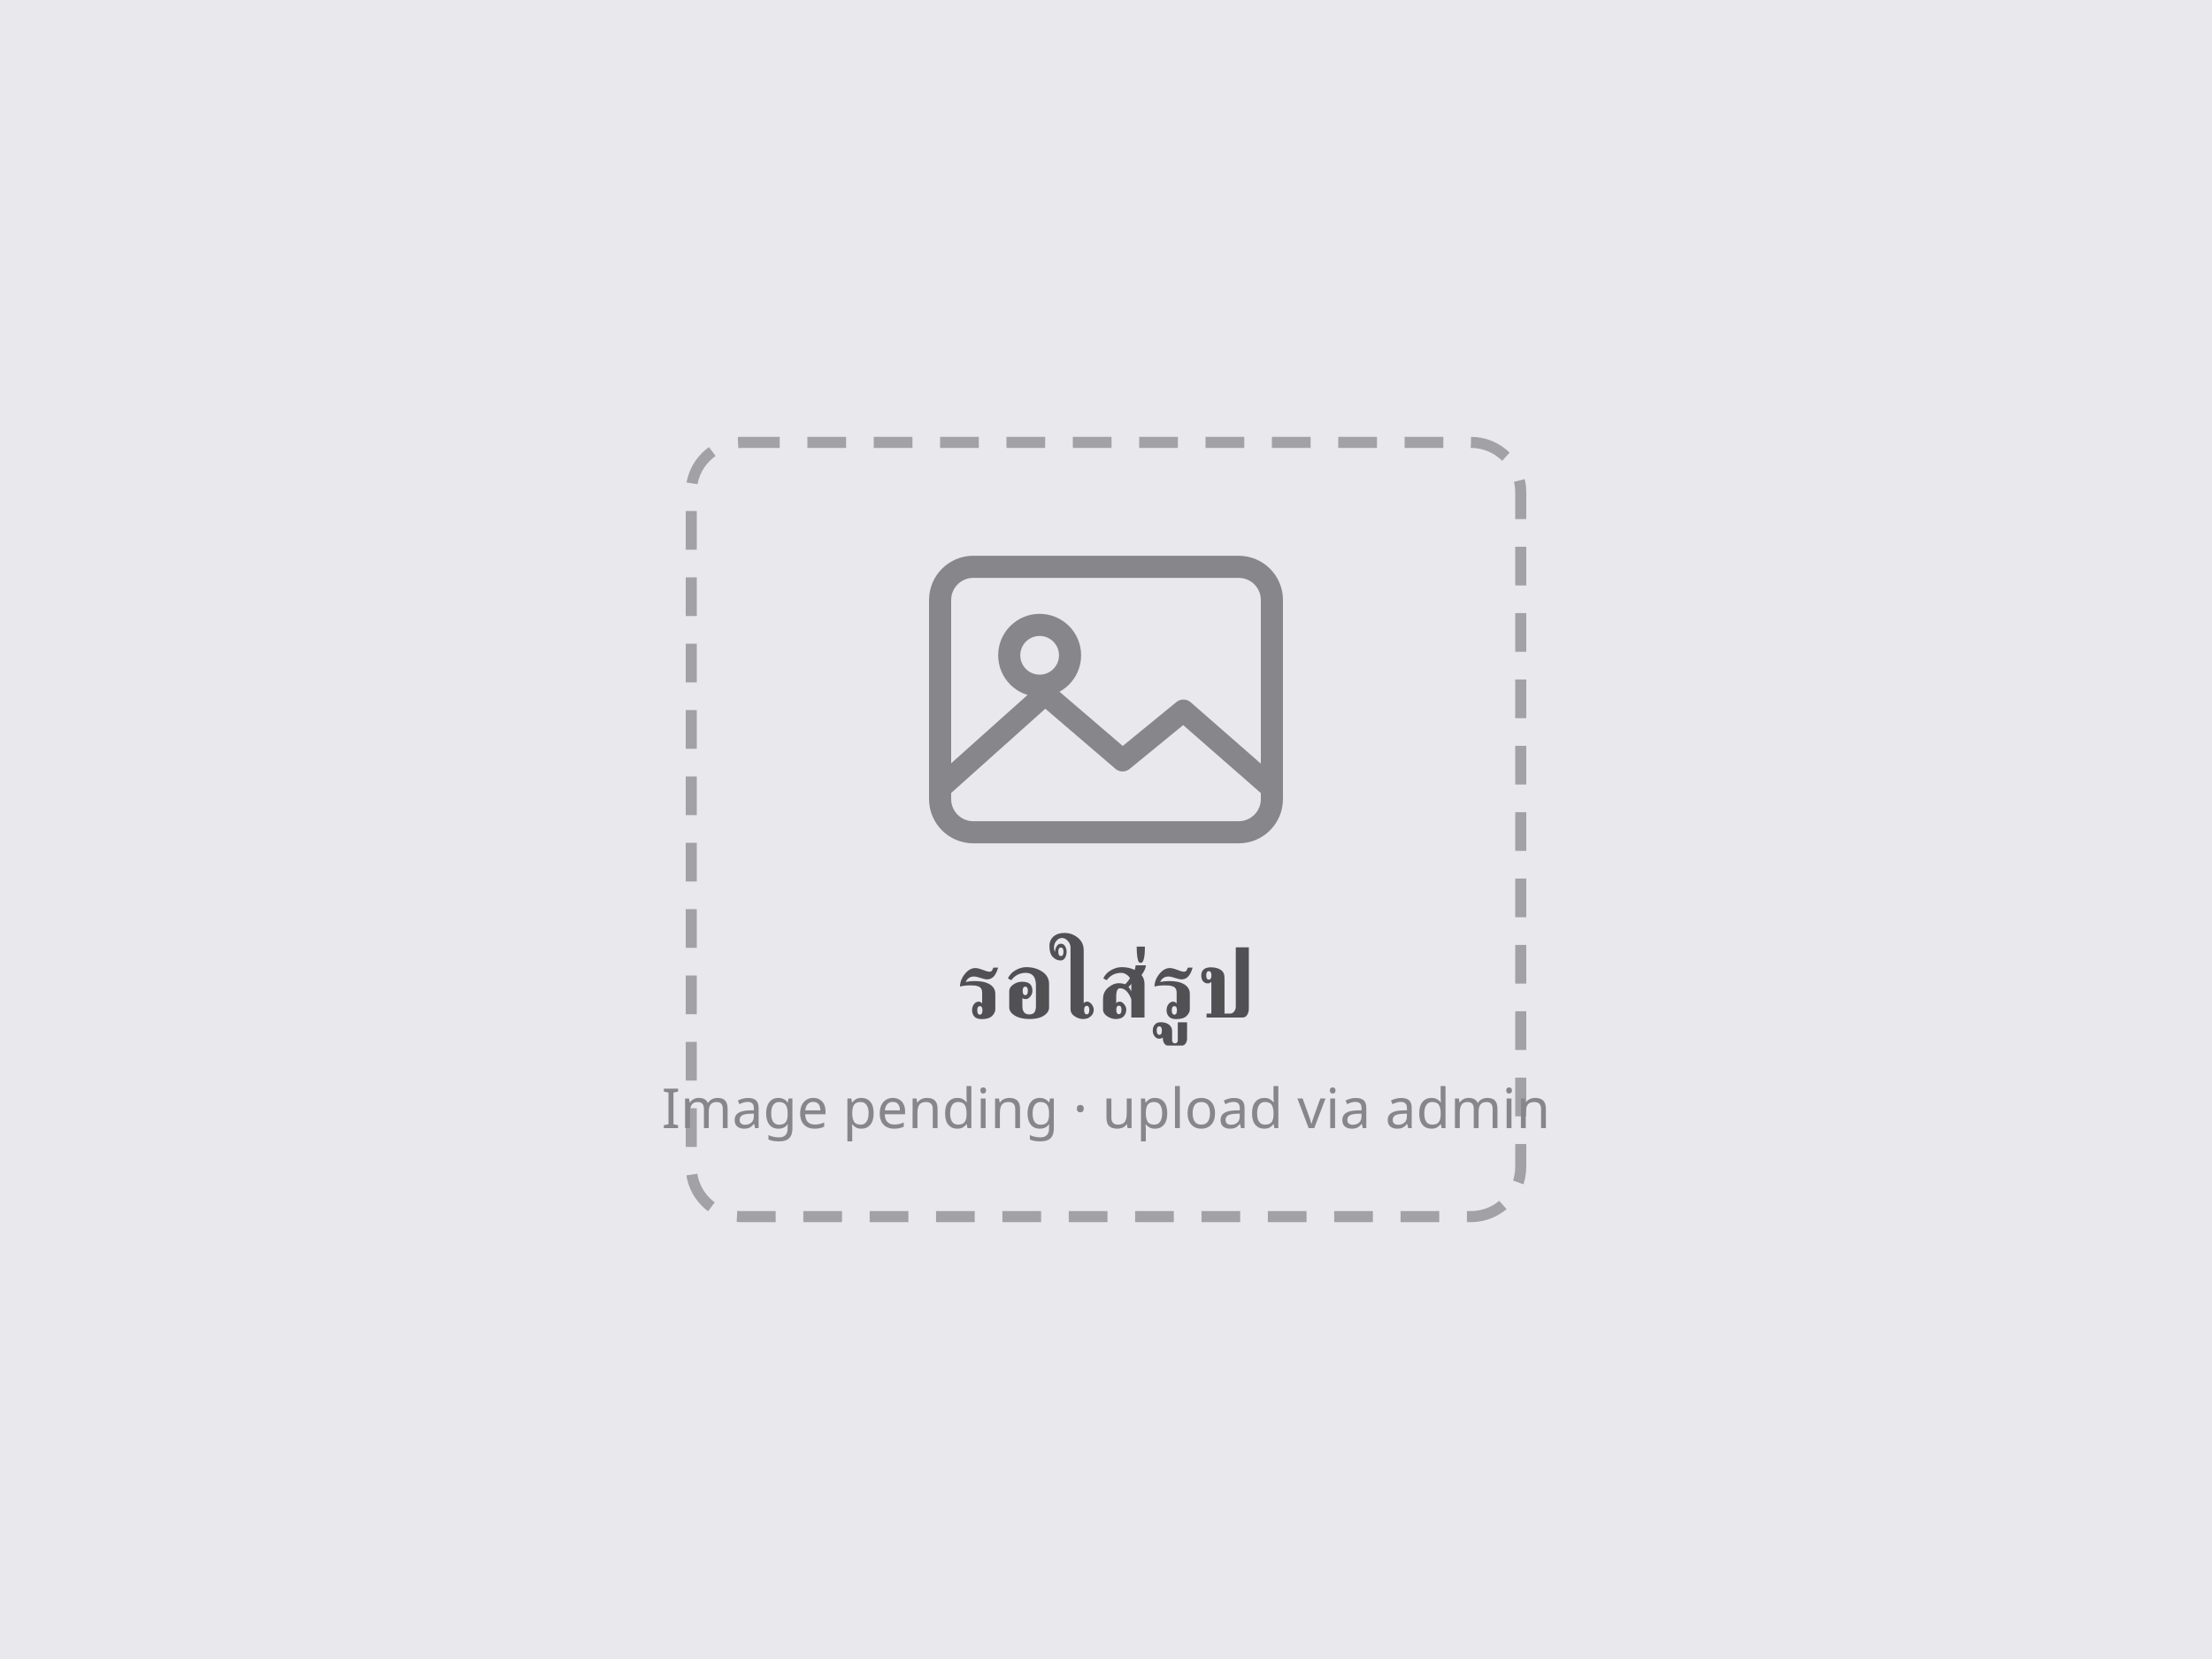
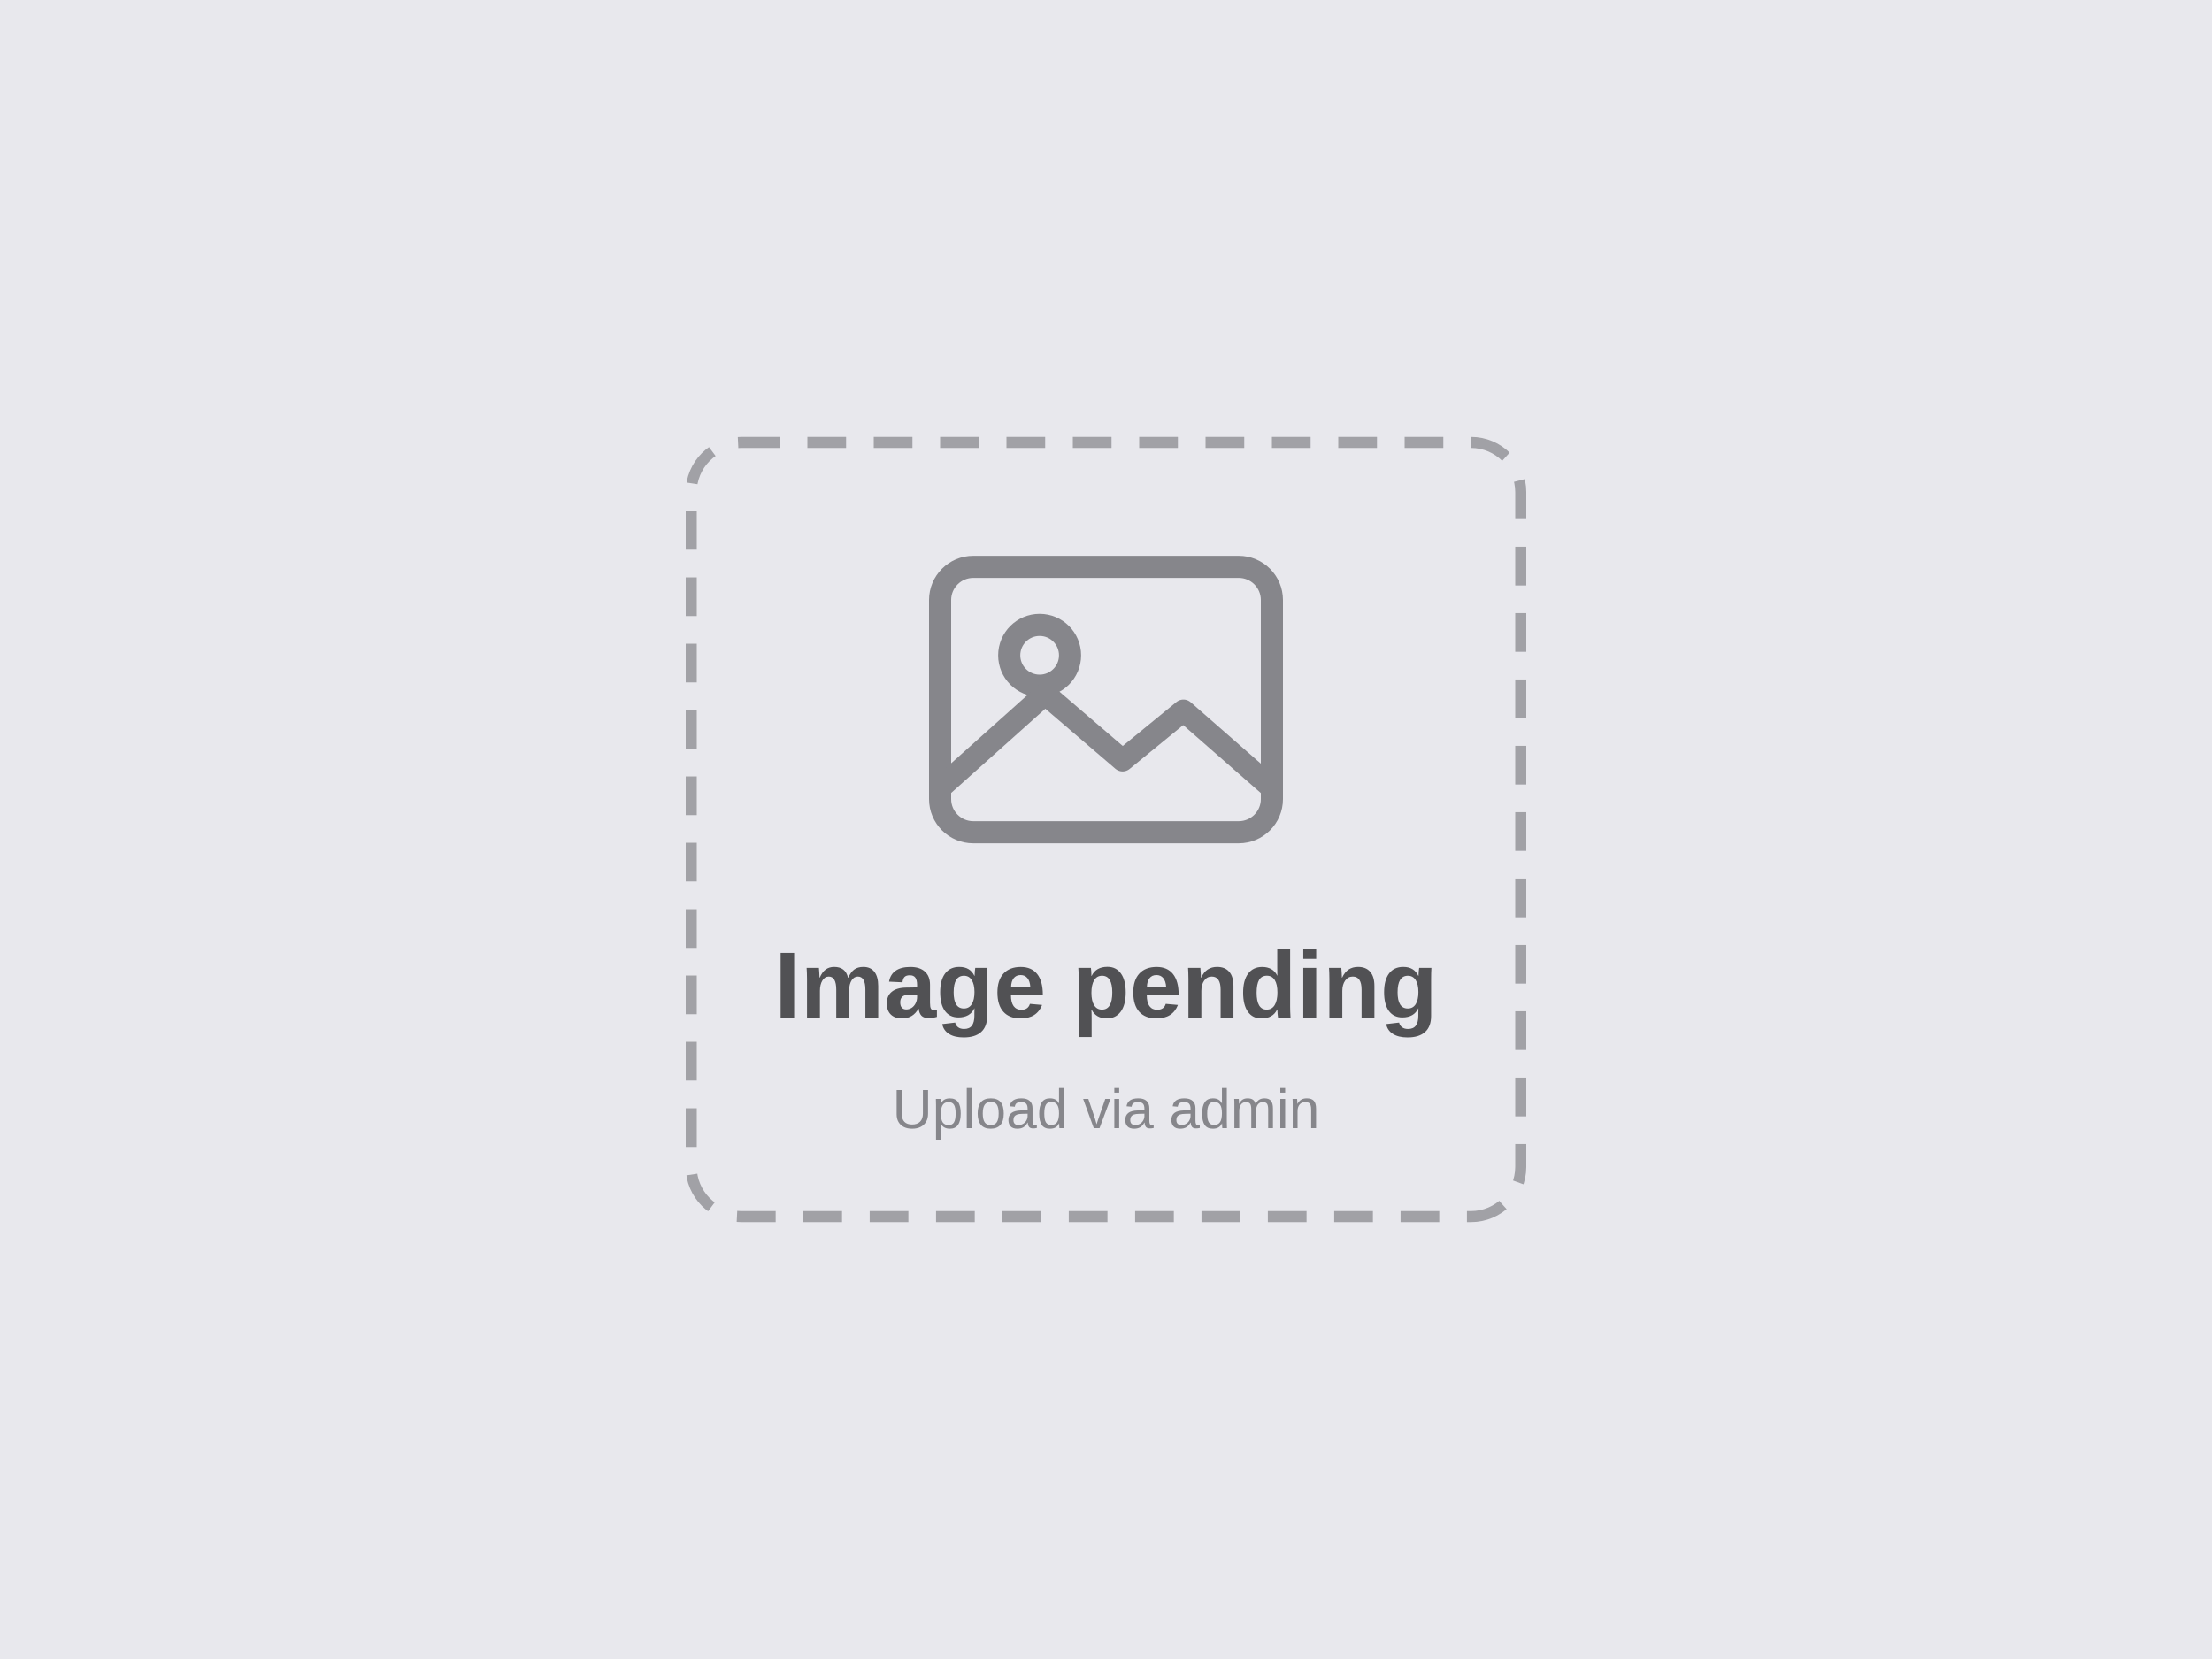
<svg xmlns="http://www.w3.org/2000/svg" viewBox="0 0 800 600" preserveAspectRatio="xMidYMid slice">
  <rect width="800" height="600" fill="#e8e8ed" />
  <rect x="250" y="160" width="300" height="280" rx="18" fill="none" stroke="#a1a1a6" stroke-width="4" stroke-dasharray="14 10" />
  <g fill="none" stroke="#86868b" stroke-width="8" stroke-linecap="round" stroke-linejoin="round" transform="translate(340 205)">
    <rect x="0" y="0" width="120" height="96" rx="12" />
    <circle cx="36" cy="32" r="11" />
    <path d="M0 80l38-34 28 24 22-18 32 28" />
  </g>
-   <text x="400" y="368" text-anchor="middle" font-family="Tahoma, 'Leelawadee UI', sans-serif" font-size="34" font-weight="700" fill="#515154">รอใส่รูป</text>
-   <text x="400" y="408" text-anchor="middle" font-family="Tahoma, 'Leelawadee UI', sans-serif" font-size="20" fill="#86868b">Image pending · upload via admin</text>
+   <text x="400" y="368" text-anchor="middle" font-family="'Segoe UI', Arial, Helvetica, sans-serif" font-size="34" font-weight="700" fill="#515154">Image pending</text>
+   <text x="400" y="408" text-anchor="middle" font-family="'Segoe UI', Arial, Helvetica, sans-serif" font-size="20" fill="#86868b">Upload via admin</text>
</svg>
